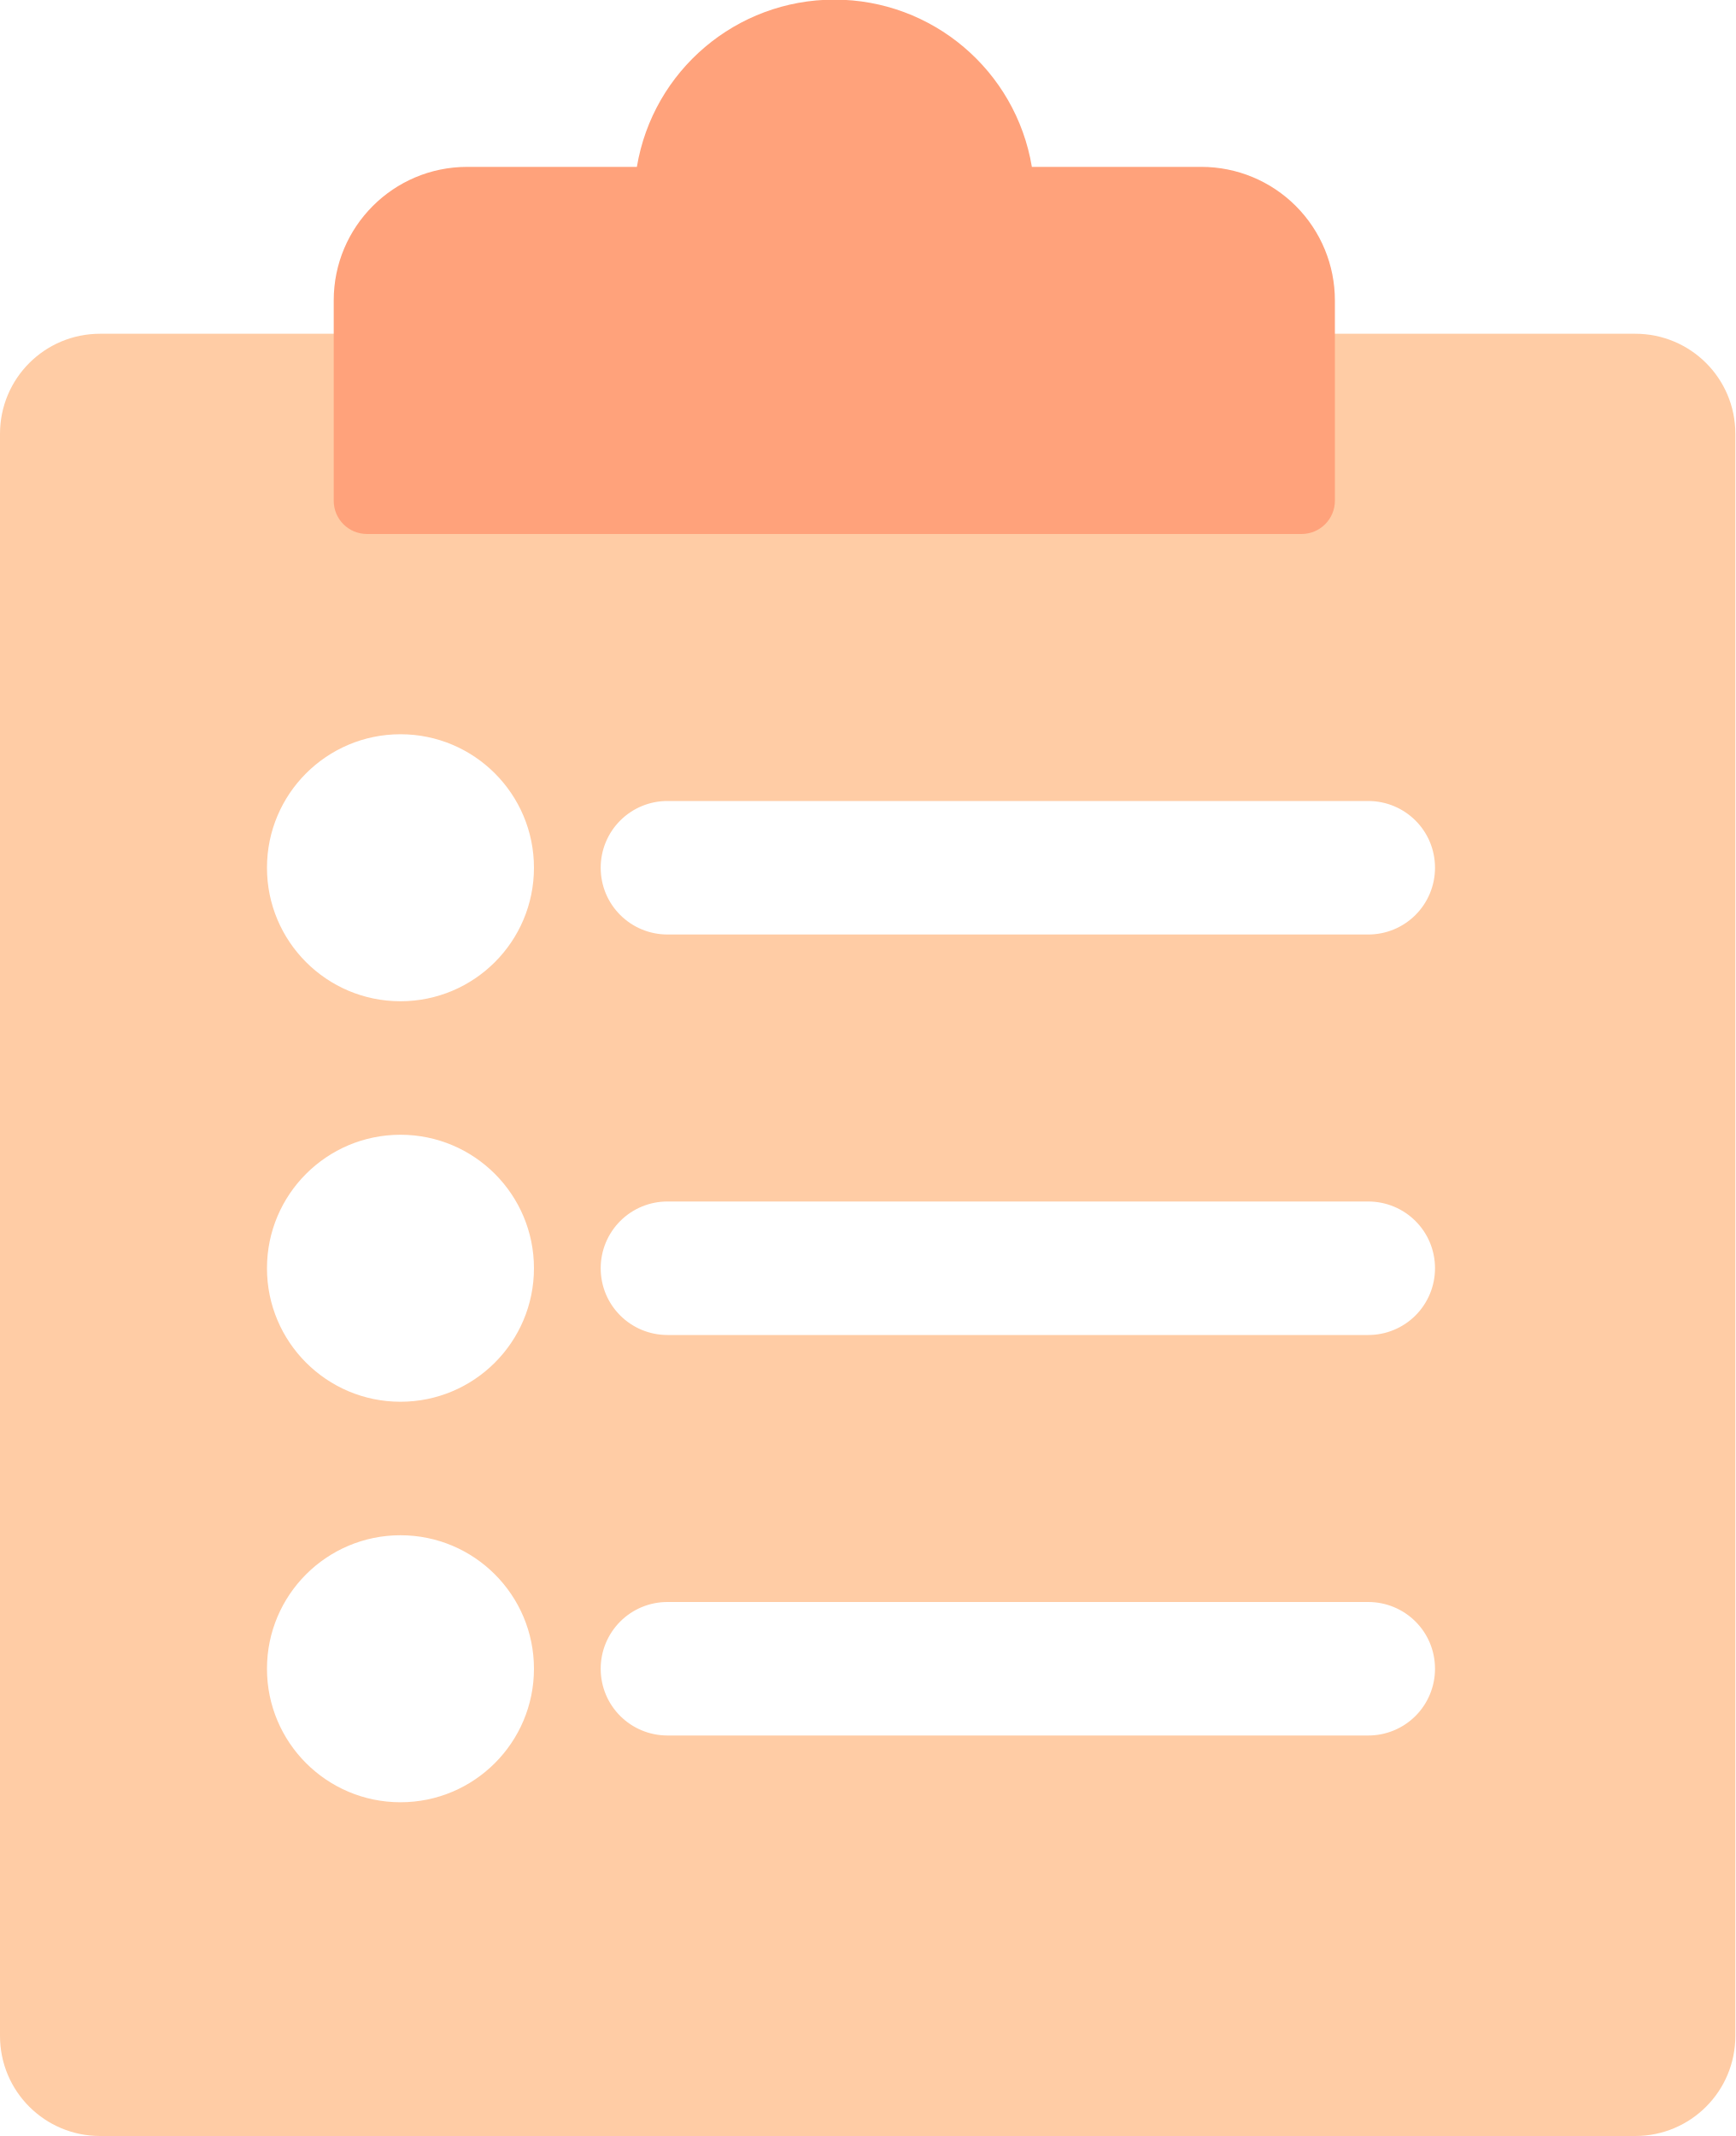
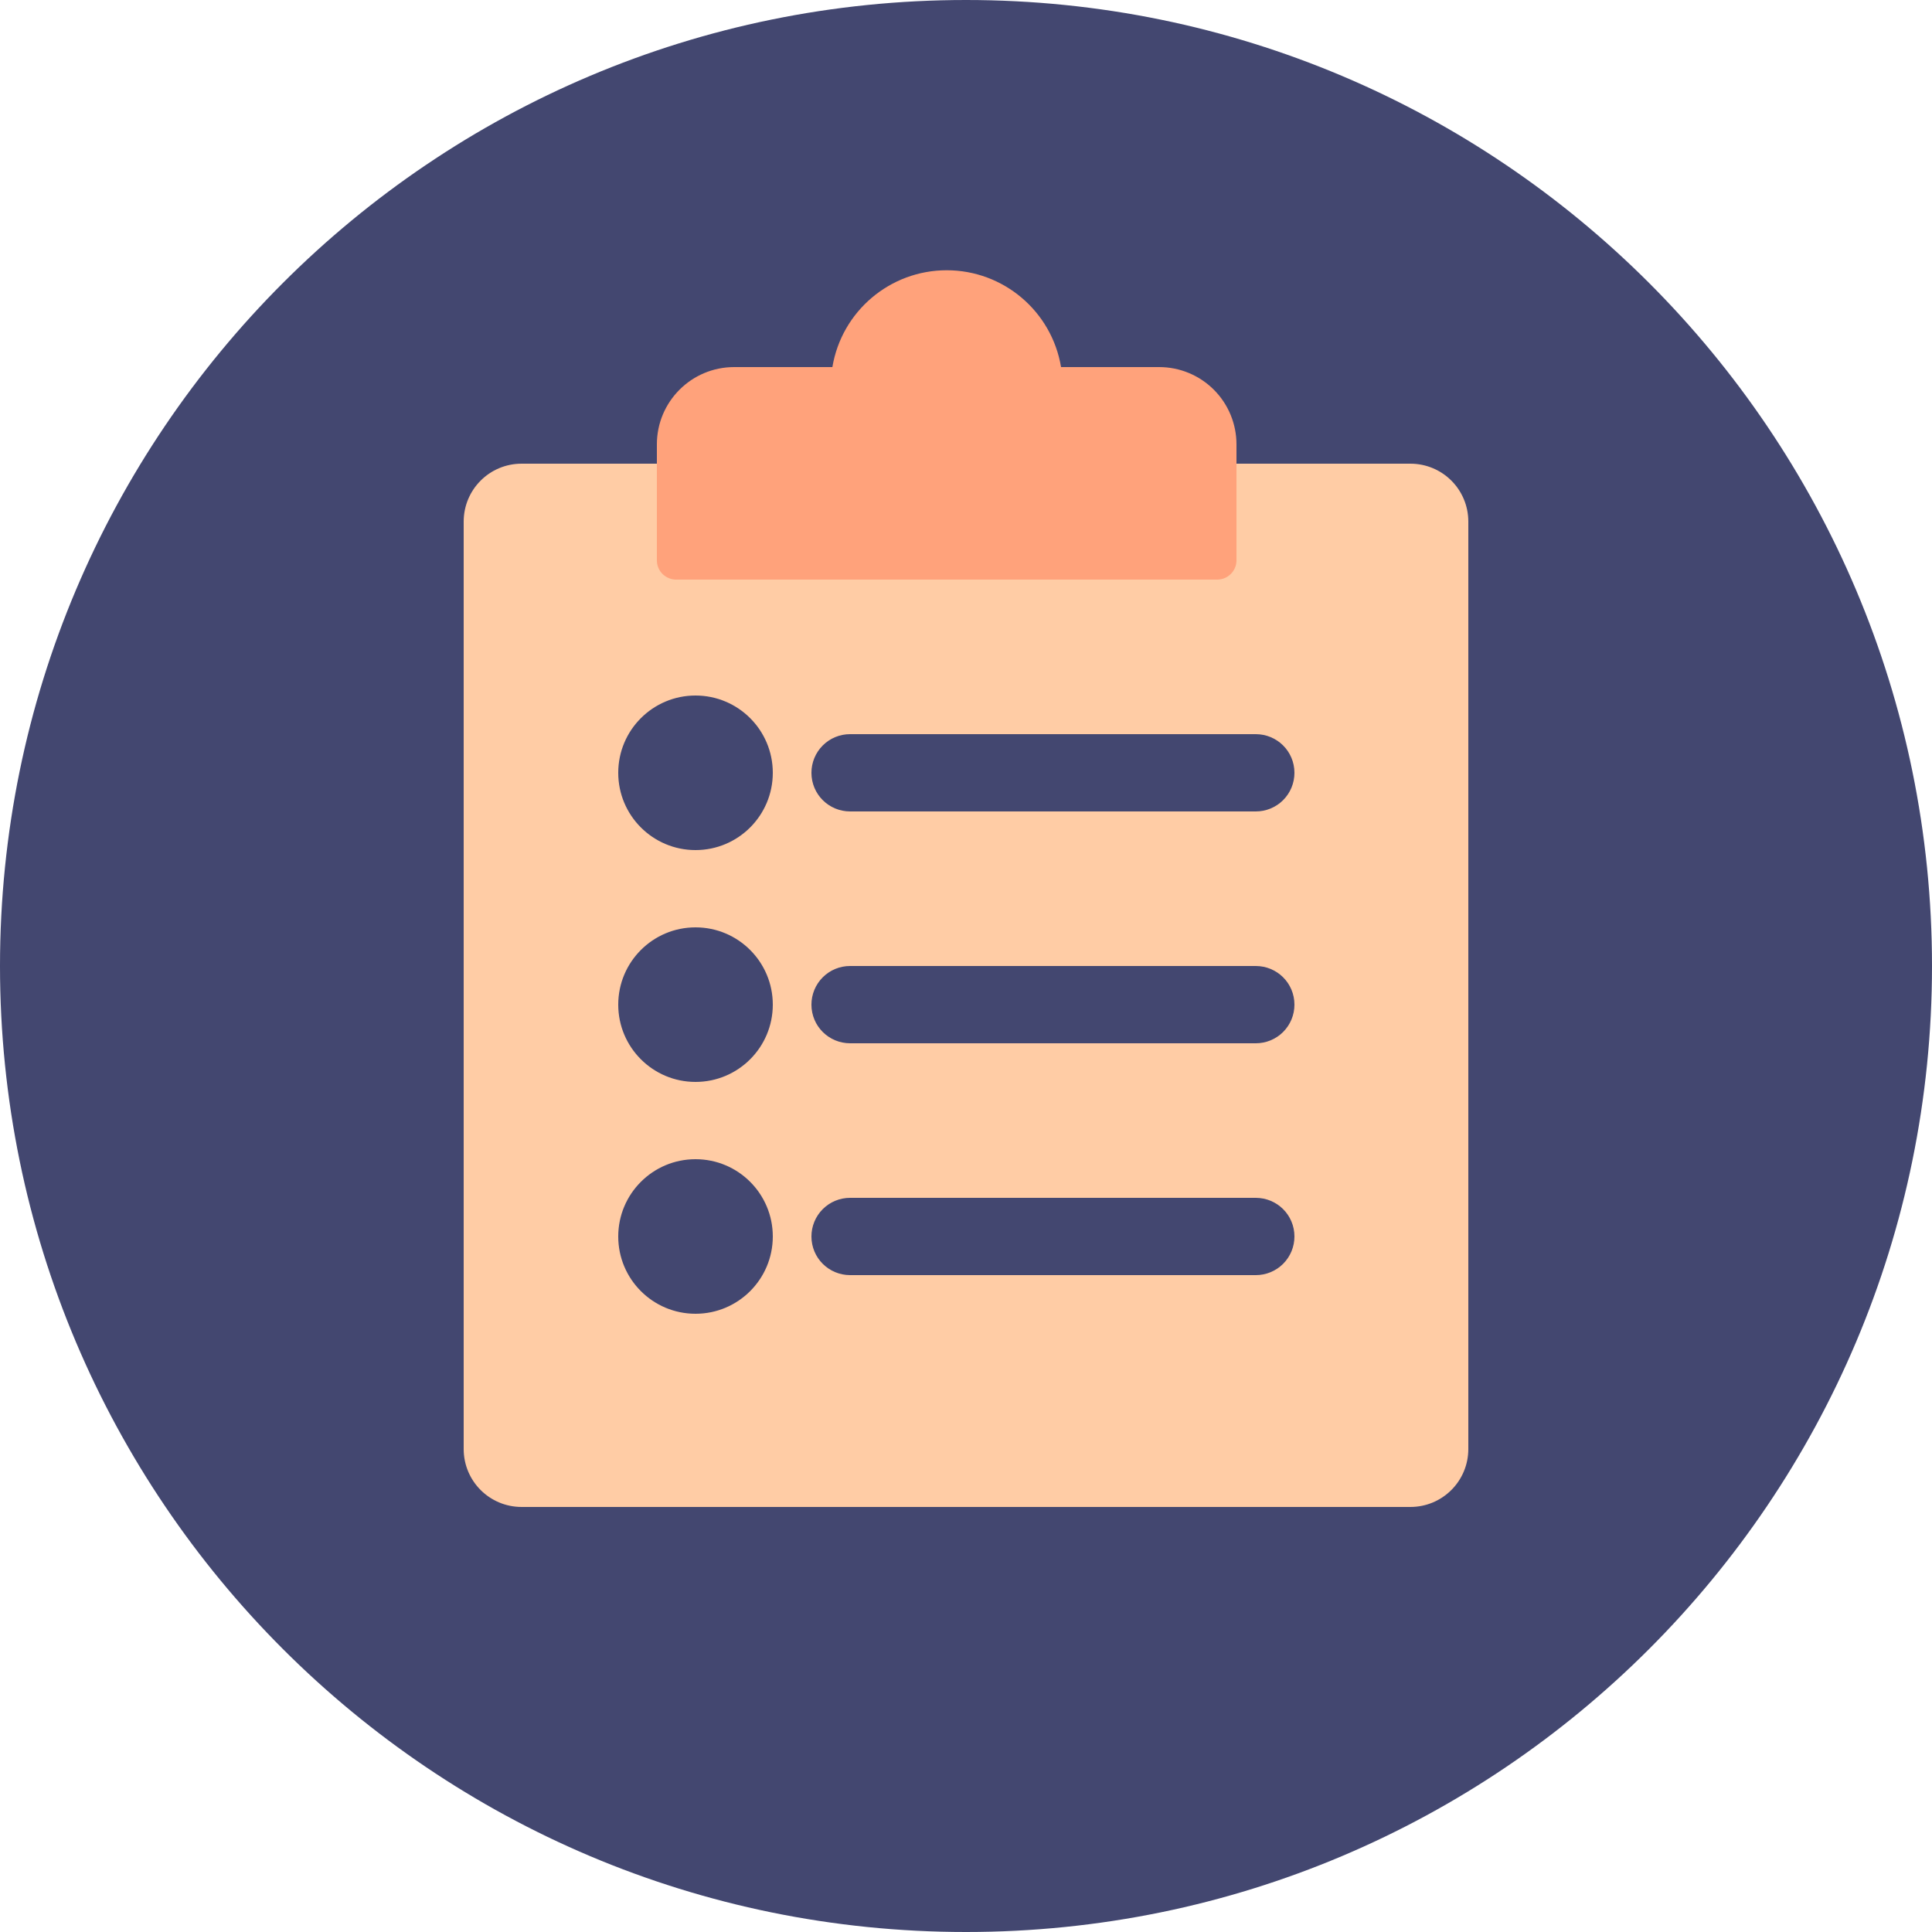
- <svg xmlns="http://www.w3.org/2000/svg" width="26" height="32" viewBox="0 0 26 32">
+ <svg xmlns="http://www.w3.org/2000/svg" width="50" height="50" viewBox="0 0 50 50">
  <g fill-rule="nonzero" fill="none">
-     <path d="M0 6.5C0 5.67.669 5 1.5 5h23c.828 0 1.5.667 1.5 1.5v24c0 .829-.669 1.5-1.5 1.5h-23C.673 32 0 31.333 0 30.5v-24zM9 13c0 .556.449 1 1.002 1h10.496a.999.999 0 0 0 1.002-1c0-.556-.449-1-1.002-1H10.002A.999.999 0 0 0 9 13zm0 6c0 .556.449 1 1.002 1h10.496a.999.999 0 0 0 1.002-1c0-.556-.449-1-1.002-1H10.002A.999.999 0 0 0 9 19zm0 6c0 .556.449 1 1.002 1h10.496a.999.999 0 0 0 1.002-1c0-.556-.449-1-1.002-1H10.002A.999.999 0 0 0 9 25zM6 15a2 2 0 1 0 0-4 2 2 0 0 0 0 4zm0 6a2 2 0 1 0 0-4 2 2 0 0 0 0 4zm0 6a2 2 0 1 0 0-4 2 2 0 0 0 0 4z" fill="#FFCCA5" />
-     <path d="M9.541 2.5H7a2 2 0 0 0-2 2.001v3.001c0 .276.223.498.5.498h14c.276 0 .5-.223.5-.498v-3A2 2 0 0 0 18 2.5H15.46a3 3 0 0 0-5.918 0z" fill="#FFA27B" />
+     <circle fill="#434770" cx="25" cy="25" r="25" />
+     <path d="M12 13.5c0-.829.669-1.5 1.5-1.5h23c.828 0 1.5.667 1.5 1.5v24c0 .829-.669 1.5-1.5 1.5h-23c-.828 0-1.5-.667-1.5-1.5v-24zm9 6.5c0 .556.449 1 1.002 1h10.496a.999.999 0 0 0 1.002-1c0-.556-.449-1-1.002-1H22.002A.999.999 0 0 0 21 20zm0 6c0 .556.449 1 1.002 1h10.496a.999.999 0 0 0 1.002-1c0-.556-.449-1-1.002-1H22.002A.999.999 0 0 0 21 26zm0 6c0 .556.449 1 1.002 1h10.496a.999.999 0 0 0 1.002-1c0-.556-.449-1-1.002-1H22.002A.999.999 0 0 0 21 32zm-3-10a2 2 0 1 0 0-4 2 2 0 0 0 0 4zm0 6a2 2 0 1 0 0-4 2 2 0 0 0 0 4zm0 6a2 2 0 1 0 0-4 2 2 0 0 0 0 4z" fill="#FFCCA5" />
+     <path d="M21.541 9.5H19a2 2 0 0 0-2 2.001v3.001c0 .276.223.498.5.498h14c.276 0 .5-.223.5-.498v-3A2 2 0 0 0 30 9.5H27.46a3 3 0 0 0-5.918 0z" fill="#FFA27B" />
  </g>
</svg>
